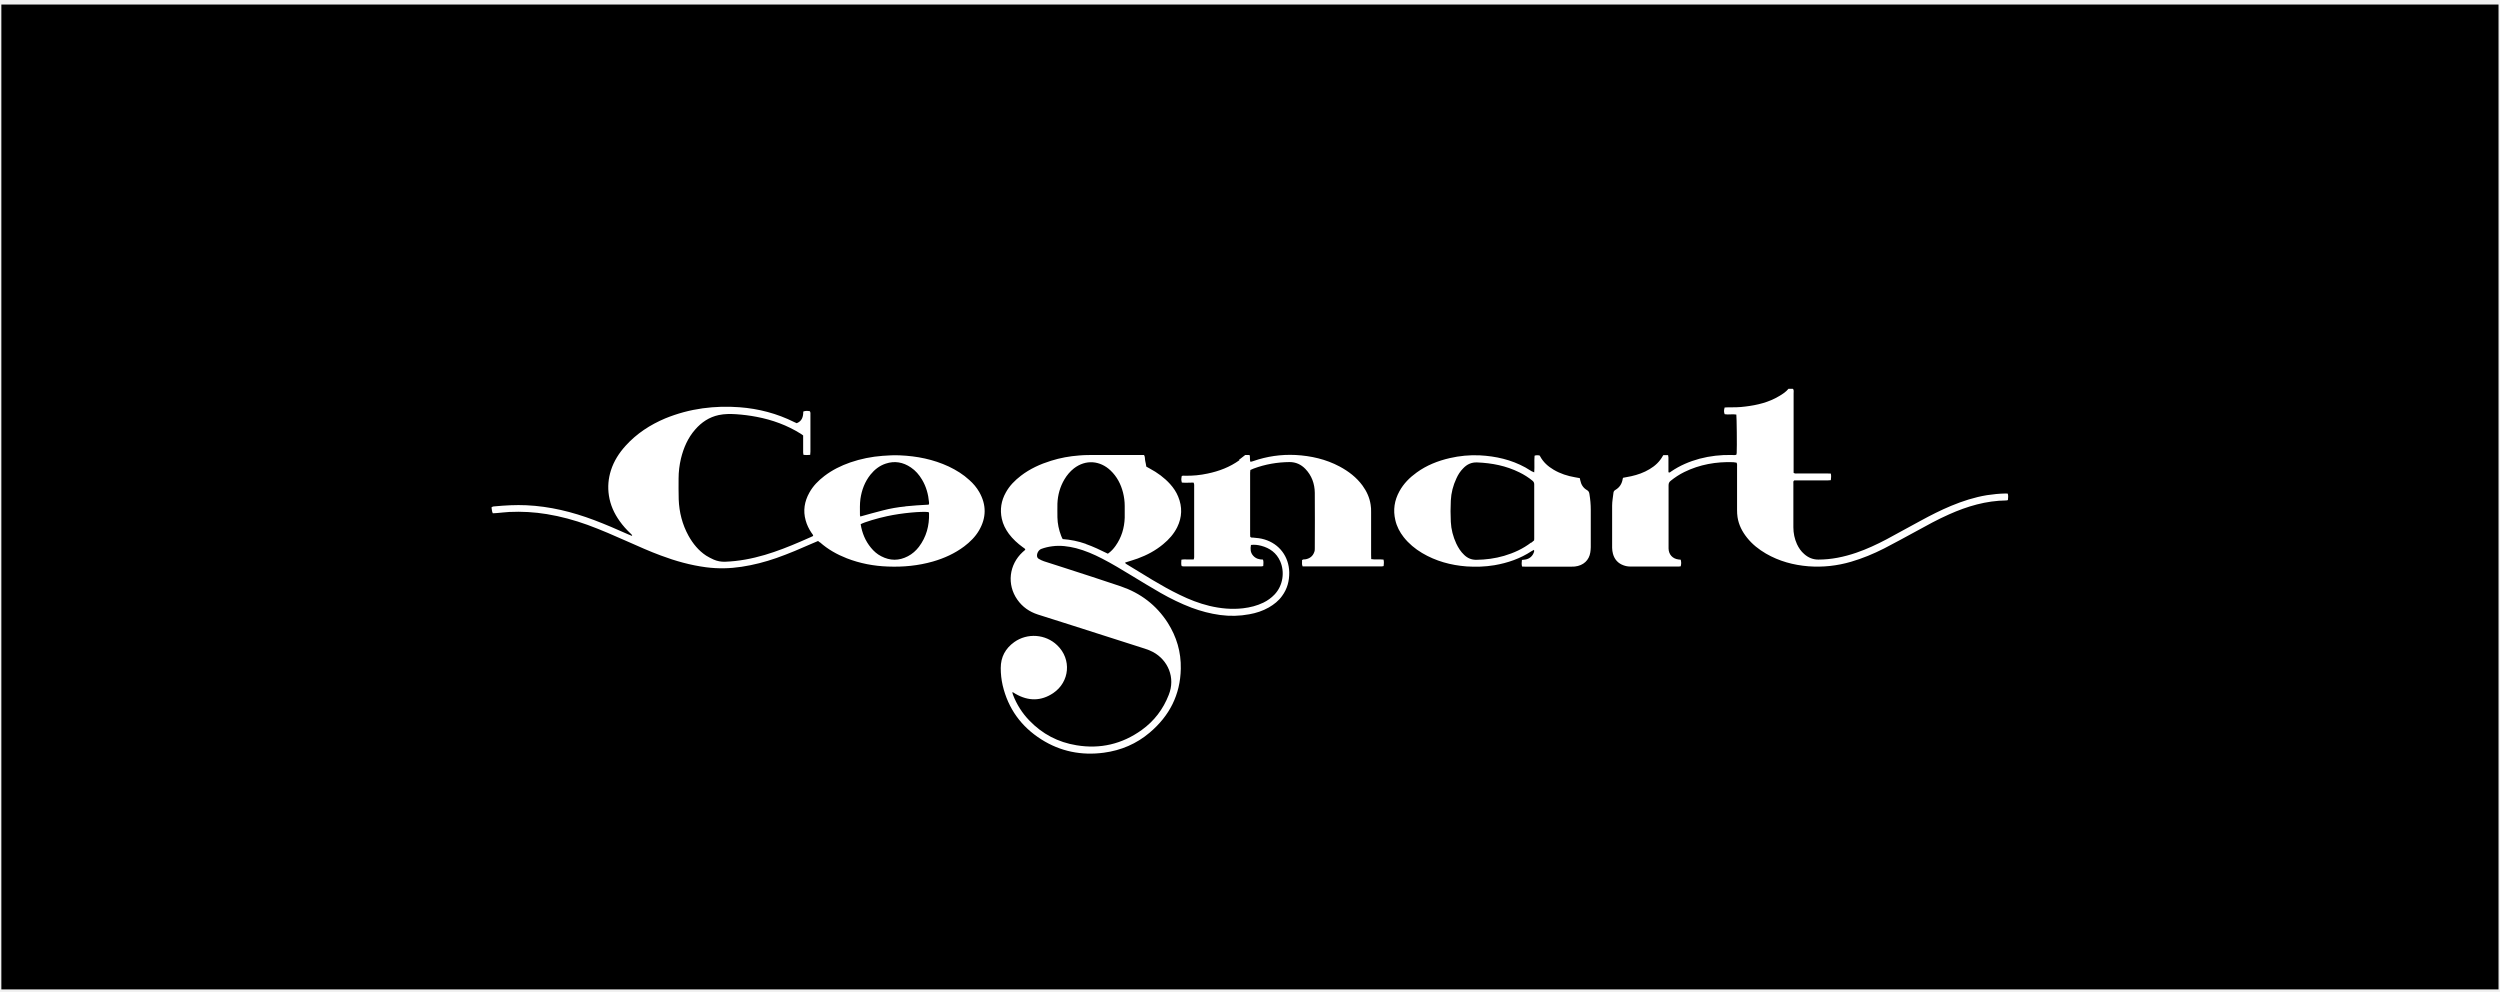
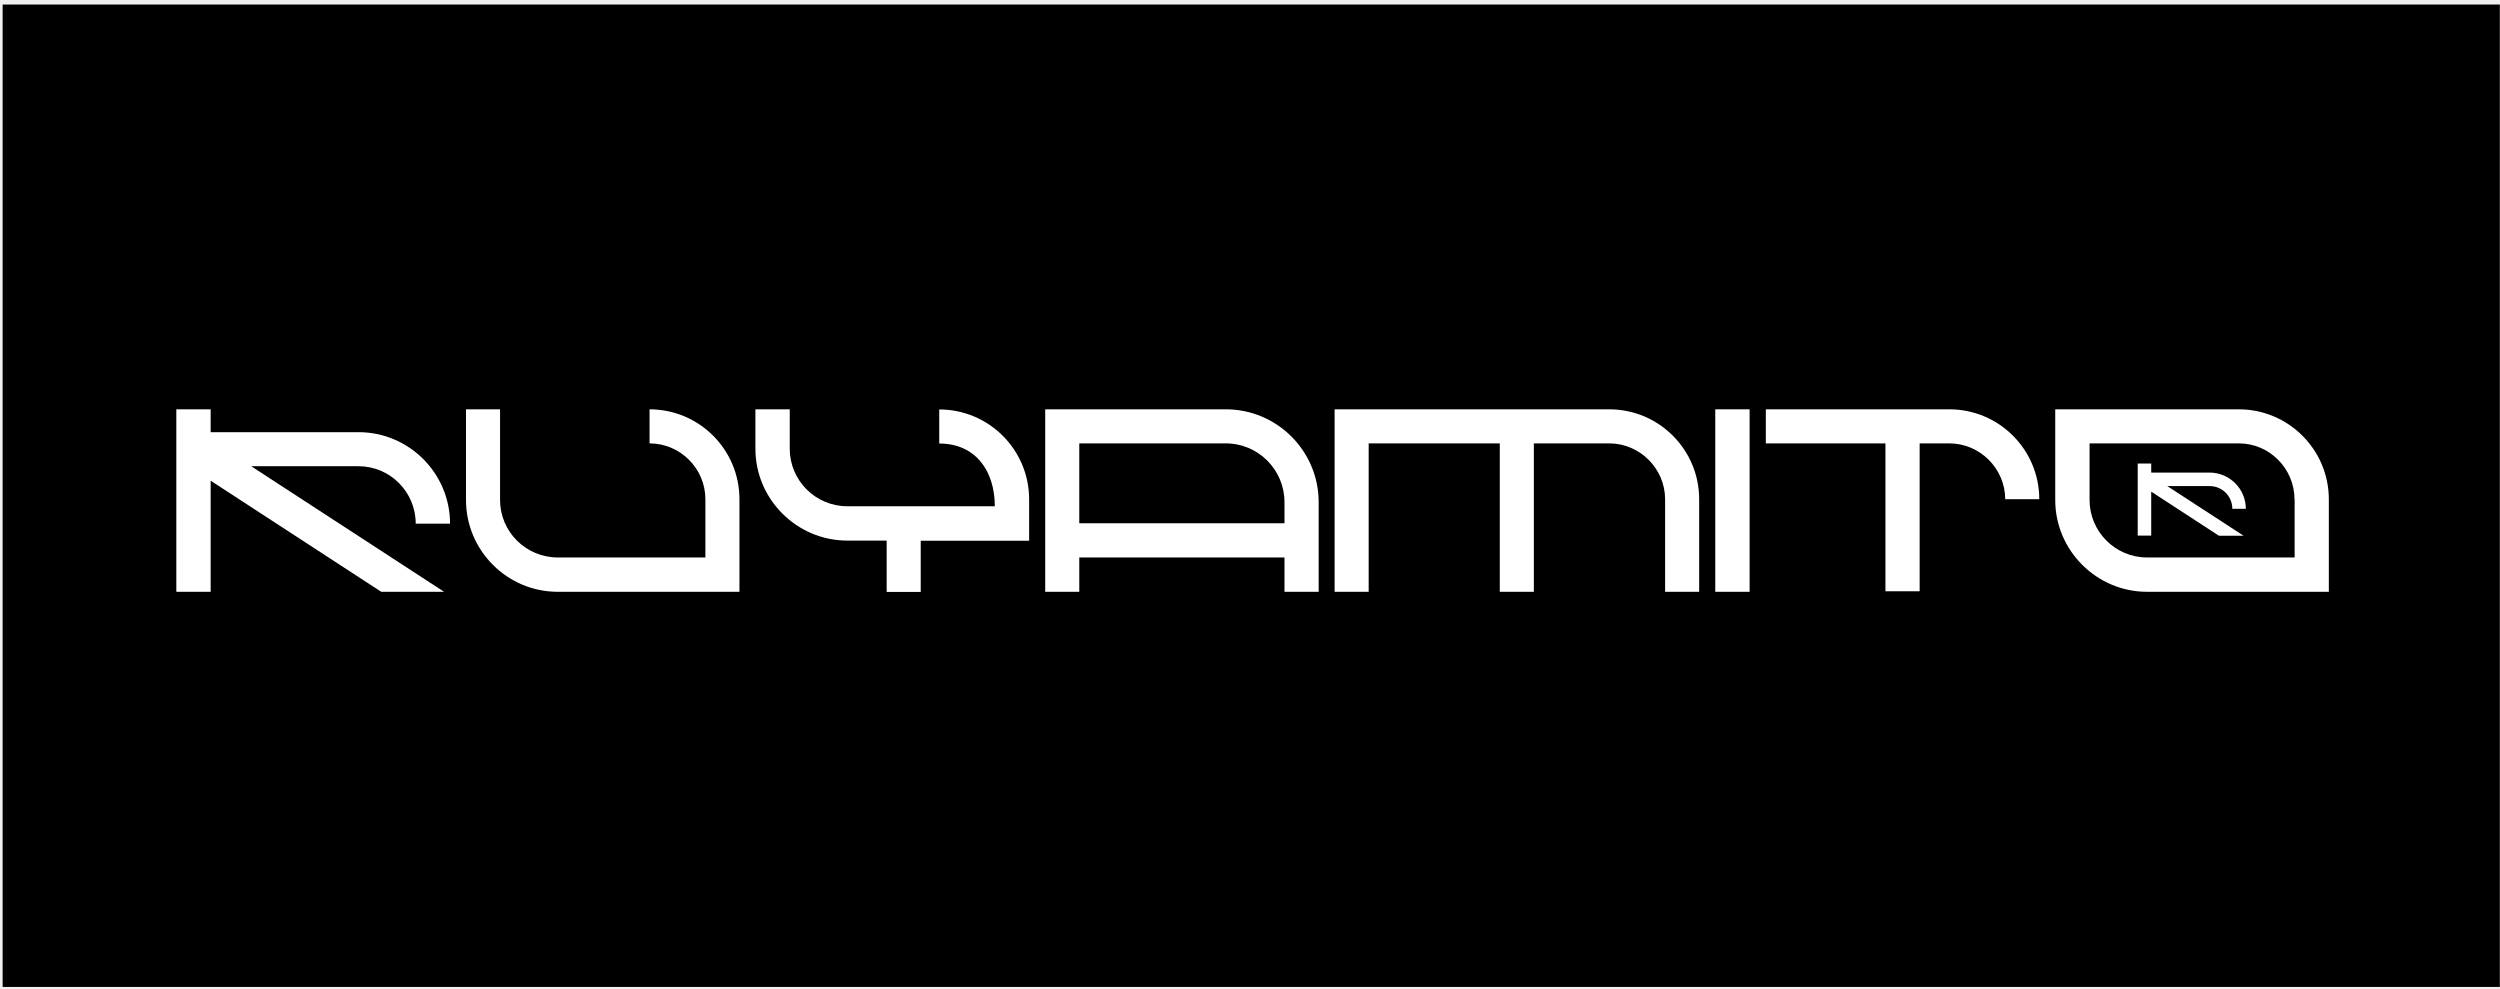
- <svg xmlns="http://www.w3.org/2000/svg" width="396" height="157" viewBox="0 0 396 157" fill="none">
-   <g clip-path="url(#clip0_840_271)">
-     <rect width="395.551" height="156.006" transform="translate(0.214844 0.719727)" fill="black" />
-     <path d="M284.033 61.62C284.165 61.829 284.108 62.057 284.108 62.285C284.108 64.983 284.108 67.681 284.108 70.379C284.108 71.69 284.108 73.001 284.108 74.312C284.108 74.521 284.108 74.711 284.108 74.901C284.335 75.053 284.543 74.996 284.751 74.996C286.301 74.996 287.85 74.996 289.381 74.996C289.589 74.996 289.778 74.996 290.005 75.015C290.081 75.376 290.043 75.699 290.005 76.06C289.325 76.136 288.682 76.079 288.021 76.098C287.378 76.098 286.754 76.098 286.112 76.098H284.203C284.014 76.25 284.07 76.402 284.07 76.554C284.07 77.371 284.07 78.207 284.07 79.024C284.07 80.525 284.07 82.026 284.07 83.527C284.07 84.458 284.259 85.351 284.637 86.187C284.921 86.795 285.28 87.327 285.79 87.764C286.433 88.334 287.17 88.638 288.021 88.638C290.1 88.638 292.084 88.22 294.031 87.555C295.694 86.985 297.282 86.244 298.831 85.427C300.646 84.458 302.422 83.451 304.237 82.482C305.805 81.627 307.412 80.81 309.056 80.126C310.89 79.366 312.761 78.758 314.726 78.435C315.709 78.283 316.692 78.188 317.675 78.169C317.788 78.169 317.901 78.169 318.034 78.188C318.128 78.53 318.09 78.853 318.053 79.214C317.958 79.233 317.864 79.271 317.788 79.271C314.594 79.309 311.627 80.183 308.735 81.475C306.939 82.273 305.238 83.204 303.519 84.154C301.836 85.066 300.154 85.997 298.453 86.871C296.771 87.726 295.032 88.448 293.218 88.98C291.007 89.626 288.758 89.873 286.471 89.702C284.089 89.512 281.821 88.904 279.723 87.688C278.589 87.023 277.569 86.225 276.737 85.18C275.962 84.211 275.414 83.147 275.225 81.912C275.169 81.551 275.15 81.171 275.15 80.791C275.15 78.511 275.15 76.212 275.15 73.932C275.15 73.723 275.187 73.514 275.074 73.286C274.923 73.267 274.734 73.229 274.545 73.21C271.842 73.115 269.234 73.571 266.796 74.768C266.021 75.148 265.303 75.623 264.641 76.155C264.396 76.345 264.301 76.554 264.301 76.877C264.301 78.321 264.301 79.765 264.301 81.209C264.301 82.976 264.301 84.724 264.301 86.491C264.301 86.624 264.301 86.757 264.301 86.89C264.32 87.84 264.944 88.505 265.87 88.619C266.002 88.619 266.115 88.638 266.229 88.657C266.323 89.132 266.323 89.208 266.229 89.702C266.134 89.702 266.021 89.74 265.926 89.74C263.375 89.74 260.823 89.74 258.272 89.74C257.894 89.74 257.535 89.683 257.176 89.55C256.306 89.246 255.739 88.619 255.494 87.726C255.418 87.422 255.361 87.099 255.361 86.776C255.361 84.553 255.361 82.311 255.361 80.088C255.361 79.423 255.494 78.758 255.569 78.074C255.588 77.884 255.664 77.732 255.853 77.618C256.552 77.219 256.93 76.611 257.043 75.813C257.043 75.775 257.081 75.756 257.1 75.68C257.516 75.604 257.951 75.528 258.385 75.433C259.406 75.205 260.389 74.863 261.296 74.312C262.165 73.799 262.884 73.134 263.375 72.241C263.394 72.184 263.432 72.146 263.488 72.089H264.225C264.225 72.222 264.282 72.336 264.282 72.469C264.282 73.077 264.282 73.666 264.282 74.274C264.282 74.464 264.282 74.635 264.282 74.806C264.49 74.92 264.585 74.768 264.698 74.692C266.078 73.742 267.609 73.096 269.215 72.659C270.878 72.222 272.579 72.032 274.299 72.07C274.545 72.07 274.772 72.127 275.036 72.032C275.036 71.956 275.093 71.861 275.093 71.766C275.15 70.721 275.093 66.123 275.036 65.667C274.431 65.553 273.789 65.724 273.184 65.61C273.052 65.211 273.052 65.021 273.184 64.546C273.316 64.546 273.468 64.527 273.619 64.527C274.564 64.527 275.528 64.527 276.473 64.394C278.363 64.166 280.177 63.729 281.821 62.741C282.369 62.418 282.899 62.076 283.296 61.582H283.957L284.033 61.62ZM196.337 72.887C194.806 73.989 193.105 74.635 191.271 75.015C190.119 75.262 188.947 75.376 187.775 75.357C187.586 75.357 187.378 75.319 187.189 75.395C187.095 75.908 187.095 76.022 187.208 76.44C187.832 76.497 188.455 76.44 189.06 76.44C189.192 76.687 189.155 76.915 189.155 77.143C189.155 80.734 189.155 84.344 189.155 87.935C189.155 88.049 189.155 88.163 189.155 88.277C189.155 88.391 189.117 88.486 189.079 88.619C188.739 88.619 188.436 88.619 188.115 88.619C187.813 88.619 187.491 88.581 187.132 88.657C187.132 88.999 187.057 89.341 187.17 89.664C187.397 89.74 187.624 89.721 187.851 89.721C191.687 89.721 195.524 89.721 199.361 89.721C199.493 89.721 199.625 89.721 199.758 89.721C199.871 89.721 199.965 89.683 200.098 89.664C200.117 89.303 200.173 88.98 200.06 88.638C199.455 88.638 198.907 88.486 198.491 88.011C198.057 87.517 198.038 86.947 198.151 86.32C198.718 86.244 199.247 86.32 199.776 86.453C201.137 86.814 202.196 87.574 202.782 88.904C203.519 90.576 203.254 92.742 201.874 94.186C201.364 94.718 200.778 95.136 200.117 95.459C199.096 95.953 198.019 96.219 196.904 96.352C195.108 96.561 193.332 96.39 191.574 95.972C189.93 95.573 188.38 94.965 186.868 94.224C183.9 92.799 181.16 90.994 178.344 89.303C178.287 89.265 178.268 89.208 178.212 89.113C178.344 89.075 178.438 89.037 178.514 89.018C179.081 88.828 179.648 88.676 180.215 88.467C181.67 87.935 183.031 87.213 184.241 86.206C185.167 85.446 185.942 84.572 186.471 83.508C187.246 81.931 187.302 80.297 186.622 78.663C186.32 77.922 185.885 77.276 185.356 76.687C184.43 75.661 183.333 74.863 182.124 74.217C181.954 74.122 181.765 74.027 181.576 73.913C181.519 73.609 181.481 73.305 181.406 73.02C181.33 72.716 181.406 72.374 181.217 72.07C181.009 72.07 180.782 72.07 180.555 72.07C178.212 72.07 175.868 72.07 173.505 72.07C172.655 72.07 171.786 72.07 170.935 72.146C169.423 72.26 167.949 72.526 166.494 72.982C164.774 73.514 163.148 74.255 161.712 75.357C160.748 76.098 159.916 76.934 159.33 77.998C158.593 79.309 158.367 80.696 158.688 82.178C158.877 83.052 159.274 83.831 159.803 84.553C160.427 85.389 161.183 86.073 162.014 86.681C162.165 86.795 162.354 86.852 162.411 87.08C162.279 87.194 162.147 87.327 161.995 87.441C159.822 89.436 159.463 92.59 161.145 94.984C161.958 96.143 163.054 96.903 164.396 97.34C166.172 97.91 167.949 98.48 169.725 99.031C173.619 100.266 177.493 101.501 181.368 102.755C181.803 102.888 182.256 103.078 182.653 103.287C184.997 104.56 186.225 107.334 185.129 110.07C184.241 112.35 182.823 114.212 180.839 115.637C177.739 117.86 174.28 118.677 170.519 118.05C167.59 117.575 165.095 116.264 163.035 114.117C161.901 112.939 161.05 111.59 160.464 110.07C160.408 109.937 160.389 109.804 160.351 109.652C160.408 109.652 160.427 109.652 160.446 109.652C160.597 109.747 160.729 109.823 160.88 109.918C162.903 111.077 164.906 111.077 166.834 109.785C169.442 108.018 169.782 104.427 167.457 102.204C165.624 100.437 162.732 100.228 160.653 101.71C159.255 102.717 158.518 104.066 158.518 105.814C158.518 106.745 158.612 107.638 158.82 108.55C159.69 112.255 161.769 115.105 164.944 117.119C167.968 119.038 171.313 119.703 174.847 119.228C177.569 118.867 180.026 117.822 182.124 116.036C185.242 113.395 186.962 110.051 187.038 105.928C187.095 103.287 186.376 100.855 184.959 98.632C183.163 95.839 180.65 93.939 177.531 92.875C174.545 91.868 171.559 90.899 168.554 89.93C167.495 89.588 166.418 89.246 165.36 88.904C165.076 88.809 164.811 88.676 164.547 88.524C164.377 88.429 164.282 88.277 164.263 88.068C164.226 87.631 164.528 87.099 164.944 86.947C165.511 86.738 166.078 86.605 166.683 86.529C167.968 86.358 169.215 86.529 170.444 86.833C171.899 87.213 173.26 87.802 174.583 88.486C176.17 89.303 177.701 90.234 179.232 91.165C180.763 92.096 182.294 93.027 183.844 93.92C185.412 94.813 187.038 95.611 188.739 96.257C190.213 96.808 191.725 97.207 193.275 97.416C194.825 97.625 196.356 97.587 197.886 97.302C198.964 97.112 200.022 96.77 200.986 96.219C201.799 95.744 202.536 95.174 203.084 94.395C203.897 93.293 204.237 92.039 204.218 90.652C204.161 88.163 202.649 86.149 200.287 85.446C199.72 85.275 199.115 85.199 198.529 85.161C198.378 85.161 198.189 85.199 198.038 85.028C198.038 84.914 198.019 84.781 198.019 84.667C198.019 81.399 198.019 78.15 198.019 74.882C198.019 74.73 198.038 74.597 198.057 74.445C198.246 74.369 198.416 74.274 198.586 74.217C200.419 73.533 202.328 73.21 204.275 73.191C205.257 73.191 206.089 73.571 206.769 74.274C207.771 75.319 208.244 76.611 208.263 78.055C208.3 81 208.263 83.945 208.263 86.871C208.263 87.061 208.263 87.251 208.187 87.422C207.96 88.106 207.45 88.486 206.751 88.6C206.599 88.619 206.41 88.562 206.24 88.733C206.278 89.037 206.165 89.36 206.335 89.721C206.562 89.721 206.788 89.721 206.996 89.721C210.814 89.721 214.632 89.721 218.45 89.721C218.582 89.721 218.714 89.721 218.847 89.721C218.96 89.721 219.054 89.683 219.168 89.664C219.206 89.303 219.243 88.98 219.149 88.638C218.487 88.562 217.864 88.676 217.202 88.562C217.202 88.334 217.183 88.125 217.183 87.916C217.183 85.655 217.183 83.375 217.183 81.114C217.183 80.715 217.183 80.335 217.108 79.936C216.938 78.815 216.484 77.827 215.823 76.915C214.859 75.604 213.611 74.654 212.194 73.894C210.02 72.735 207.658 72.203 205.22 72.07C202.933 71.956 200.684 72.279 198.51 73.039C198.378 73.096 198.227 73.115 198.075 73.153C197.905 72.792 198.075 72.412 197.924 72.07H197.244C196.904 72.336 196.582 72.602 196.242 72.849L196.337 72.887ZM171.993 86.149C170.803 85.731 169.593 85.484 168.327 85.389C168.232 85.199 168.138 85.028 168.081 84.857C167.722 83.926 167.514 82.957 167.495 81.95C167.495 81.228 167.476 80.487 167.495 79.765C167.552 78.397 167.911 77.105 168.61 75.927C169.007 75.262 169.499 74.673 170.103 74.198C171.993 72.735 174.261 72.963 175.906 74.521C176.926 75.49 177.55 76.687 177.89 78.036C178.06 78.72 178.155 79.423 178.155 80.145C178.155 80.772 178.155 81.38 178.155 82.007C178.098 83.641 177.645 85.142 176.7 86.472C176.378 86.928 176 87.346 175.49 87.707C174.337 87.137 173.184 86.586 171.993 86.168V86.149ZM129.903 85.921C131.151 87.023 132.568 87.821 134.118 88.429C136.216 89.246 138.408 89.664 140.657 89.74C143.076 89.835 145.458 89.607 147.783 88.942C149.559 88.429 151.241 87.669 152.734 86.548C153.66 85.845 154.492 85.028 155.078 84.021C156.25 82.007 156.269 79.974 155.116 77.941C154.7 77.219 154.171 76.592 153.547 76.041C152.583 75.148 151.468 74.464 150.277 73.894C147.82 72.754 145.231 72.241 142.547 72.127C141.64 72.089 140.733 72.127 139.807 72.203C138.049 72.336 136.348 72.678 134.685 73.248C133.211 73.761 131.831 74.445 130.584 75.395C129.62 76.136 128.788 76.972 128.202 78.036C127.427 79.423 127.182 80.886 127.616 82.425C127.805 83.128 128.127 83.793 128.542 84.401C128.637 84.553 128.788 84.667 128.807 84.895C128.694 84.952 128.58 85.009 128.448 85.066C127.9 85.313 127.352 85.56 126.804 85.788C124.951 86.586 123.08 87.327 121.152 87.897C119.092 88.505 116.994 88.904 114.84 88.98C114.216 88.999 113.611 88.885 113.044 88.638C112.647 88.448 112.232 88.258 111.854 88.011C110.644 87.213 109.756 86.111 109.056 84.857C108.074 83.071 107.582 81.133 107.507 79.1C107.469 77.998 107.488 76.896 107.488 75.794C107.488 74.73 107.62 73.666 107.866 72.621C108.282 70.93 108.962 69.353 110.115 68.042C111.117 66.883 112.345 66.066 113.857 65.743C114.764 65.553 115.671 65.553 116.579 65.61C117.675 65.686 118.771 65.819 119.848 66.028C122.343 66.503 124.687 67.358 126.841 68.707C126.974 68.783 127.087 68.878 127.219 68.973C127.219 69.163 127.219 69.353 127.219 69.543C127.219 70.246 127.219 70.968 127.219 71.671C127.219 71.804 127.257 71.918 127.276 72.051C127.635 72.089 127.956 72.089 128.334 72.051C128.334 71.861 128.372 71.69 128.372 71.538C128.372 71.006 128.372 70.493 128.372 69.961C128.372 68.555 128.372 67.149 128.372 65.743C128.372 65.534 128.41 65.325 128.278 65.135C127.938 65.078 127.597 65.04 127.238 65.192C127.238 66.028 127.03 66.712 126.199 67.035C126.066 66.978 125.934 66.921 125.821 66.864C123.08 65.496 120.17 64.736 117.146 64.508C115.199 64.356 113.233 64.413 111.287 64.679C109.245 64.964 107.28 65.496 105.371 66.275C102.99 67.282 100.854 68.669 99.115 70.588C98.076 71.728 97.244 73.02 96.771 74.502C96.356 75.813 96.242 77.143 96.45 78.492C96.677 79.993 97.282 81.323 98.151 82.539C98.661 83.261 99.247 83.907 99.89 84.515C99.984 84.61 100.117 84.686 100.136 84.895C99.89 84.8 99.682 84.705 99.474 84.629C97.698 83.831 95.921 83.071 94.125 82.387C90.648 81.076 87.095 80.202 83.371 80.031C81.708 79.955 80.064 80.05 78.401 80.202C78.212 80.202 78.023 80.221 77.853 80.373C77.928 80.677 77.89 81 78.06 81.304C78.287 81.304 78.514 81.285 78.722 81.266C79.365 81.209 80.026 81.133 80.669 81.095C82.672 81 84.656 81.114 86.622 81.437C88.833 81.798 90.988 82.387 93.086 83.147C95.259 83.945 97.376 84.876 99.474 85.807C101.194 86.567 102.914 87.346 104.672 87.992C106.996 88.866 109.378 89.531 111.835 89.854C113.725 90.101 115.596 90.063 117.467 89.778C119.357 89.493 121.19 89.018 122.986 88.391C124.932 87.707 126.841 86.89 128.731 86.054C128.996 85.94 129.279 85.826 129.582 85.693C129.695 85.788 129.771 85.845 129.846 85.902L129.903 85.921ZM143.417 80.221C142.207 80.335 141.016 80.544 139.845 80.848C138.654 81.152 137.482 81.475 136.272 81.817C136.254 81.722 136.216 81.646 136.216 81.551C136.216 80.715 136.178 79.86 136.291 79.024C136.499 77.599 136.991 76.307 137.879 75.186C138.522 74.388 139.315 73.761 140.298 73.438C141.716 72.963 143.058 73.21 144.286 74.046C145.023 74.54 145.59 75.205 146.044 75.965C146.705 77.067 147.045 78.283 147.159 79.575C147.159 79.651 147.159 79.727 147.159 79.803C147.159 79.841 147.14 79.879 147.102 79.936C145.855 80.012 144.626 80.069 143.417 80.202V80.221ZM140.525 81.76C142.887 81.247 145.968 80.981 147.083 81.114C147.102 81.171 147.159 81.228 147.159 81.304C147.216 83.261 146.743 85.047 145.552 86.624C145.08 87.232 144.513 87.745 143.814 88.106C142.396 88.847 140.997 88.847 139.58 88.106C138.937 87.783 138.408 87.308 137.955 86.757C137.066 85.674 136.556 84.439 136.329 83.033C136.896 82.71 138.994 82.083 140.525 81.76ZM242.623 74.654C242.283 74.445 241.961 74.236 241.621 74.046C239.372 72.811 236.934 72.26 234.401 72.127C232.795 72.051 231.207 72.203 229.638 72.564C227.748 73.001 225.972 73.704 224.403 74.844C223.288 75.642 222.324 76.611 221.663 77.827C220.869 79.271 220.642 80.791 221.02 82.387C221.247 83.394 221.719 84.287 222.343 85.085C223.156 86.111 224.139 86.928 225.254 87.593C227.427 88.885 229.809 89.531 232.303 89.721C233.778 89.816 235.233 89.778 236.707 89.531C238.824 89.17 240.808 88.486 242.623 87.289C242.736 87.213 242.85 87.175 242.982 87.099C242.982 87.194 243.02 87.251 243.02 87.289C242.868 88.011 242.301 88.543 241.564 88.638C241.413 88.657 241.243 88.676 241.073 88.695C241.035 89.056 240.997 89.379 241.092 89.74C241.281 89.74 241.451 89.759 241.621 89.759C244.04 89.759 246.459 89.759 248.879 89.759C249.068 89.759 249.257 89.759 249.446 89.74C250.844 89.588 251.714 88.714 251.903 87.517C251.94 87.232 251.978 86.966 251.978 86.681C251.978 84.705 251.978 82.71 251.978 80.734C251.978 79.917 251.903 79.081 251.77 78.283C251.733 77.979 251.638 77.77 251.355 77.618C250.769 77.276 250.447 76.744 250.315 76.079C250.296 75.965 250.277 75.87 250.239 75.737C249.975 75.699 249.748 75.661 249.502 75.604C248.293 75.395 247.159 75.034 246.1 74.407C245.193 73.875 244.437 73.191 243.946 72.26C243.927 72.222 243.87 72.184 243.832 72.127C243.587 72.127 243.322 72.07 243.076 72.184C243.001 73.058 243.095 73.913 243.02 74.825C242.868 74.749 242.774 74.711 242.679 74.673L242.623 74.654ZM242.528 85.94C241.243 86.928 239.788 87.593 238.238 88.049C236.802 88.467 235.327 88.657 233.834 88.676C233.078 88.676 232.455 88.41 231.925 87.897C231.377 87.384 230.999 86.776 230.678 86.111C230.168 85.009 229.865 83.85 229.809 82.653C229.752 81.532 229.752 80.411 229.809 79.29C229.865 78.074 230.168 76.896 230.697 75.775C230.961 75.186 231.302 74.654 231.755 74.198C232.36 73.552 233.078 73.21 233.985 73.248C236.329 73.343 238.559 73.78 240.676 74.825C241.413 75.186 242.112 75.623 242.755 76.155C242.944 76.307 243.02 76.497 243.02 76.725C243.02 79.594 243.02 82.463 243.02 85.332C243.02 85.408 243.02 85.484 243.001 85.598C242.868 85.712 242.717 85.845 242.547 85.978L242.528 85.94Z" fill="white" />
-   </g>
-   <defs>
-     <clipPath id="clip0_840_271">
-       <rect width="395.551" height="156.006" fill="white" transform="translate(0.214844 0.719727)" />
-     </clipPath>
-   </defs>
+ <svg xmlns="http://www.w3.org/2000/svg" width="397" height="157" viewBox="0 0 397 157" fill="none">
+   <rect width="396.557" height="156.006" transform="translate(0.417969 0.719727)" fill="black" />
+   <path d="M60.542 93.978L33.452 76.334V93.978H28V65H33.452V68.628H56.936C64.942 68.628 71.468 75.153 71.468 83.16H66.016C66.016 78.137 61.959 74.037 56.936 74.037H39.892L70.523 93.978H60.542Z" fill="white" />
+   <path d="M88.575 93.978C80.525 93.978 74 87.41 74 79.403V65H79.409V79.403C79.409 84.426 83.509 88.526 88.575 88.526H112.016V79.275C112.016 74.423 108.044 70.409 103.15 70.409V65C111.028 65 117.425 71.397 117.425 79.275V93.978H88.575Z" fill="white" />
+   <path d="M140.802 93.978V85.843H134.534C126.527 85.843 119.959 79.275 119.959 71.268V65H125.411V71.268C125.411 76.291 129.511 80.391 134.534 80.391H157.975C157.975 74.81 154.948 70.431 149.152 70.431V65.022C157.03 65.022 163.427 71.418 163.427 79.296V85.865H146.211V94H140.802V93.978Z" fill="white" />
+   <path d="M203.975 93.978V88.526H171.39V93.978H165.98V65H194.658C202.794 65 209.405 71.611 209.405 79.747V93.978H203.975ZM203.975 79.747C203.975 74.595 199.81 70.409 194.637 70.409H171.39V83.096H203.975V79.747Z" fill="white" />
+   <path d="M264.419 93.978V79.275C264.419 74.423 260.405 70.409 255.554 70.409H243.576V93.978H238.166V70.409H217.345V93.978H211.936V65H255.554C263.431 65 269.828 71.397 269.828 79.275V93.978H264.419Z" fill="white" />
+   <path d="M272.385 93.978V65H277.837V93.978H272.385Z" fill="white" />
+   <path d="M299.409 93.893V70.409H280.412V65H309.562C317.44 65 323.837 71.397 323.837 79.275H318.428C318.428 74.423 314.414 70.409 309.562 70.409H304.84V93.893H299.409Z" fill="white" />
+   <path d="M340.946 93.978C332.94 93.978 326.371 87.41 326.371 79.403V65H355.543C363.378 65 369.817 71.397 369.817 79.275V93.978H340.946ZM364.365 79.275C364.365 74.423 360.394 70.409 355.543 70.409H331.823V79.403C331.823 84.426 335.923 88.526 340.946 88.526H364.387V79.275H364.365Z" fill="white" />
+   <path d="M352.325 85.049L341.613 78.073V85.049H339.467V73.608H341.613V75.046H350.887C354.042 75.046 356.639 77.622 356.639 80.799H354.493C354.493 78.802 352.883 77.192 350.908 77.192H344.168L356.274 85.07H352.325V85.049Z" fill="white" />
</svg>
